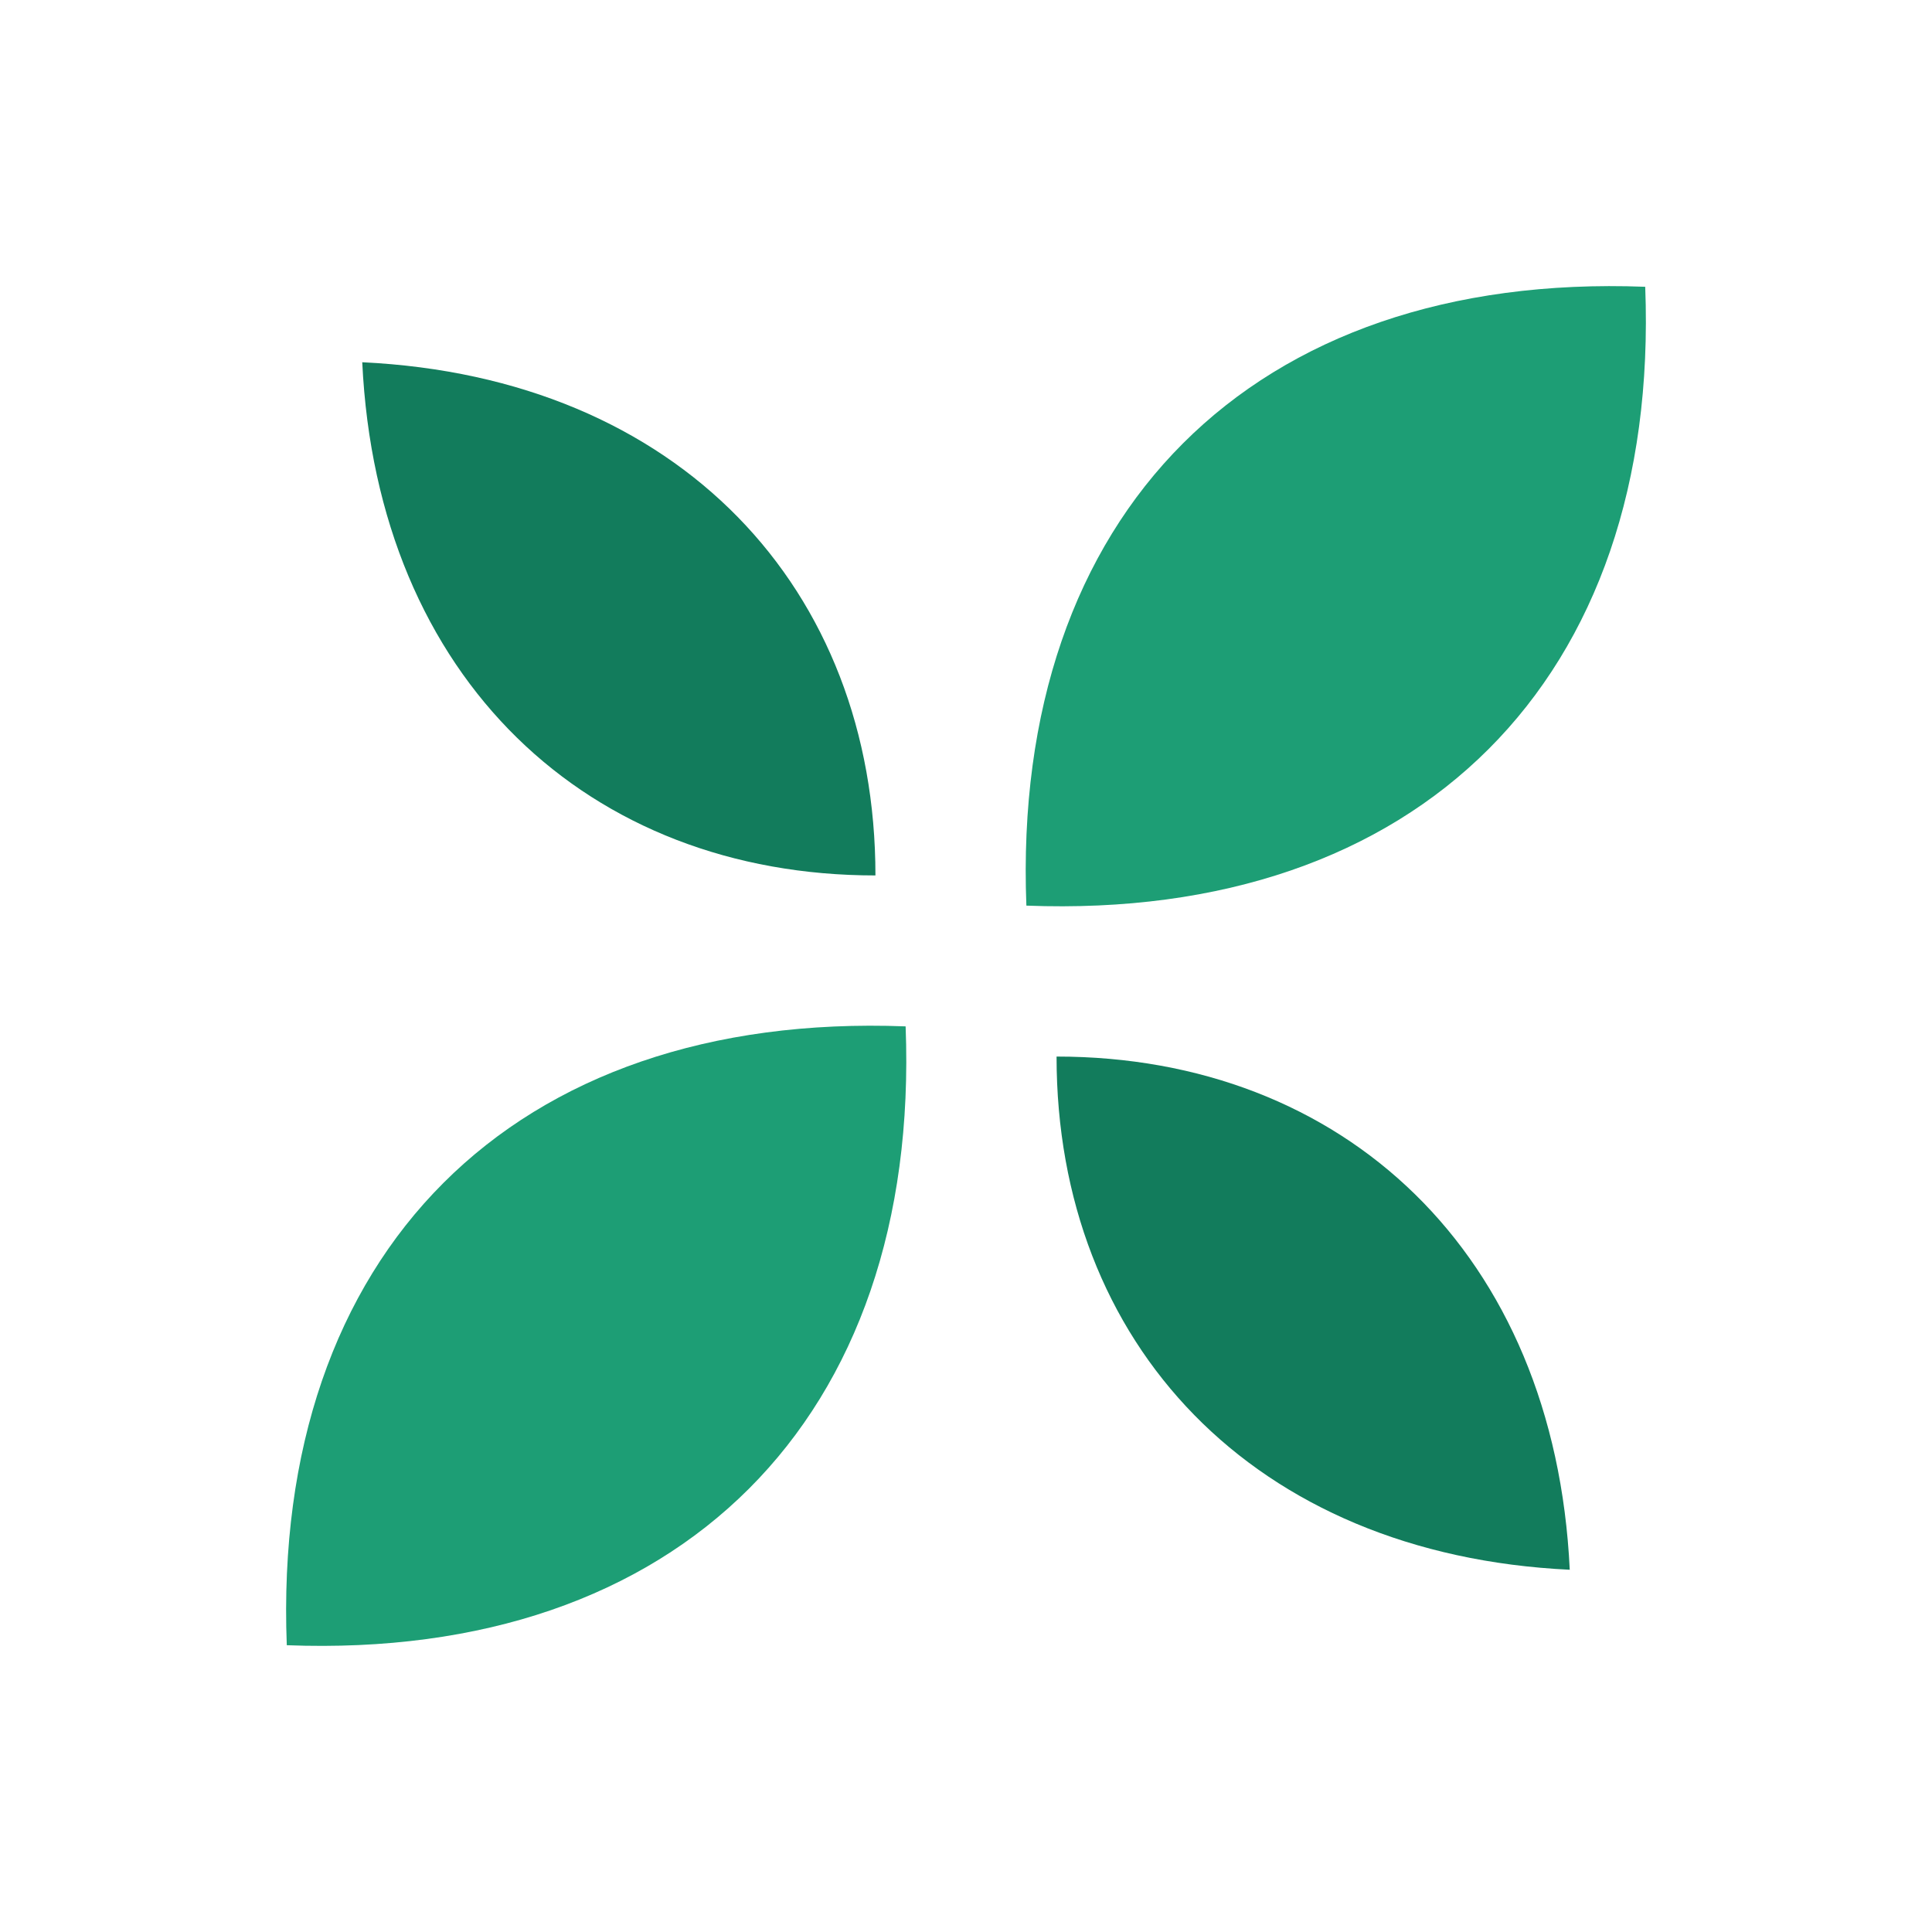
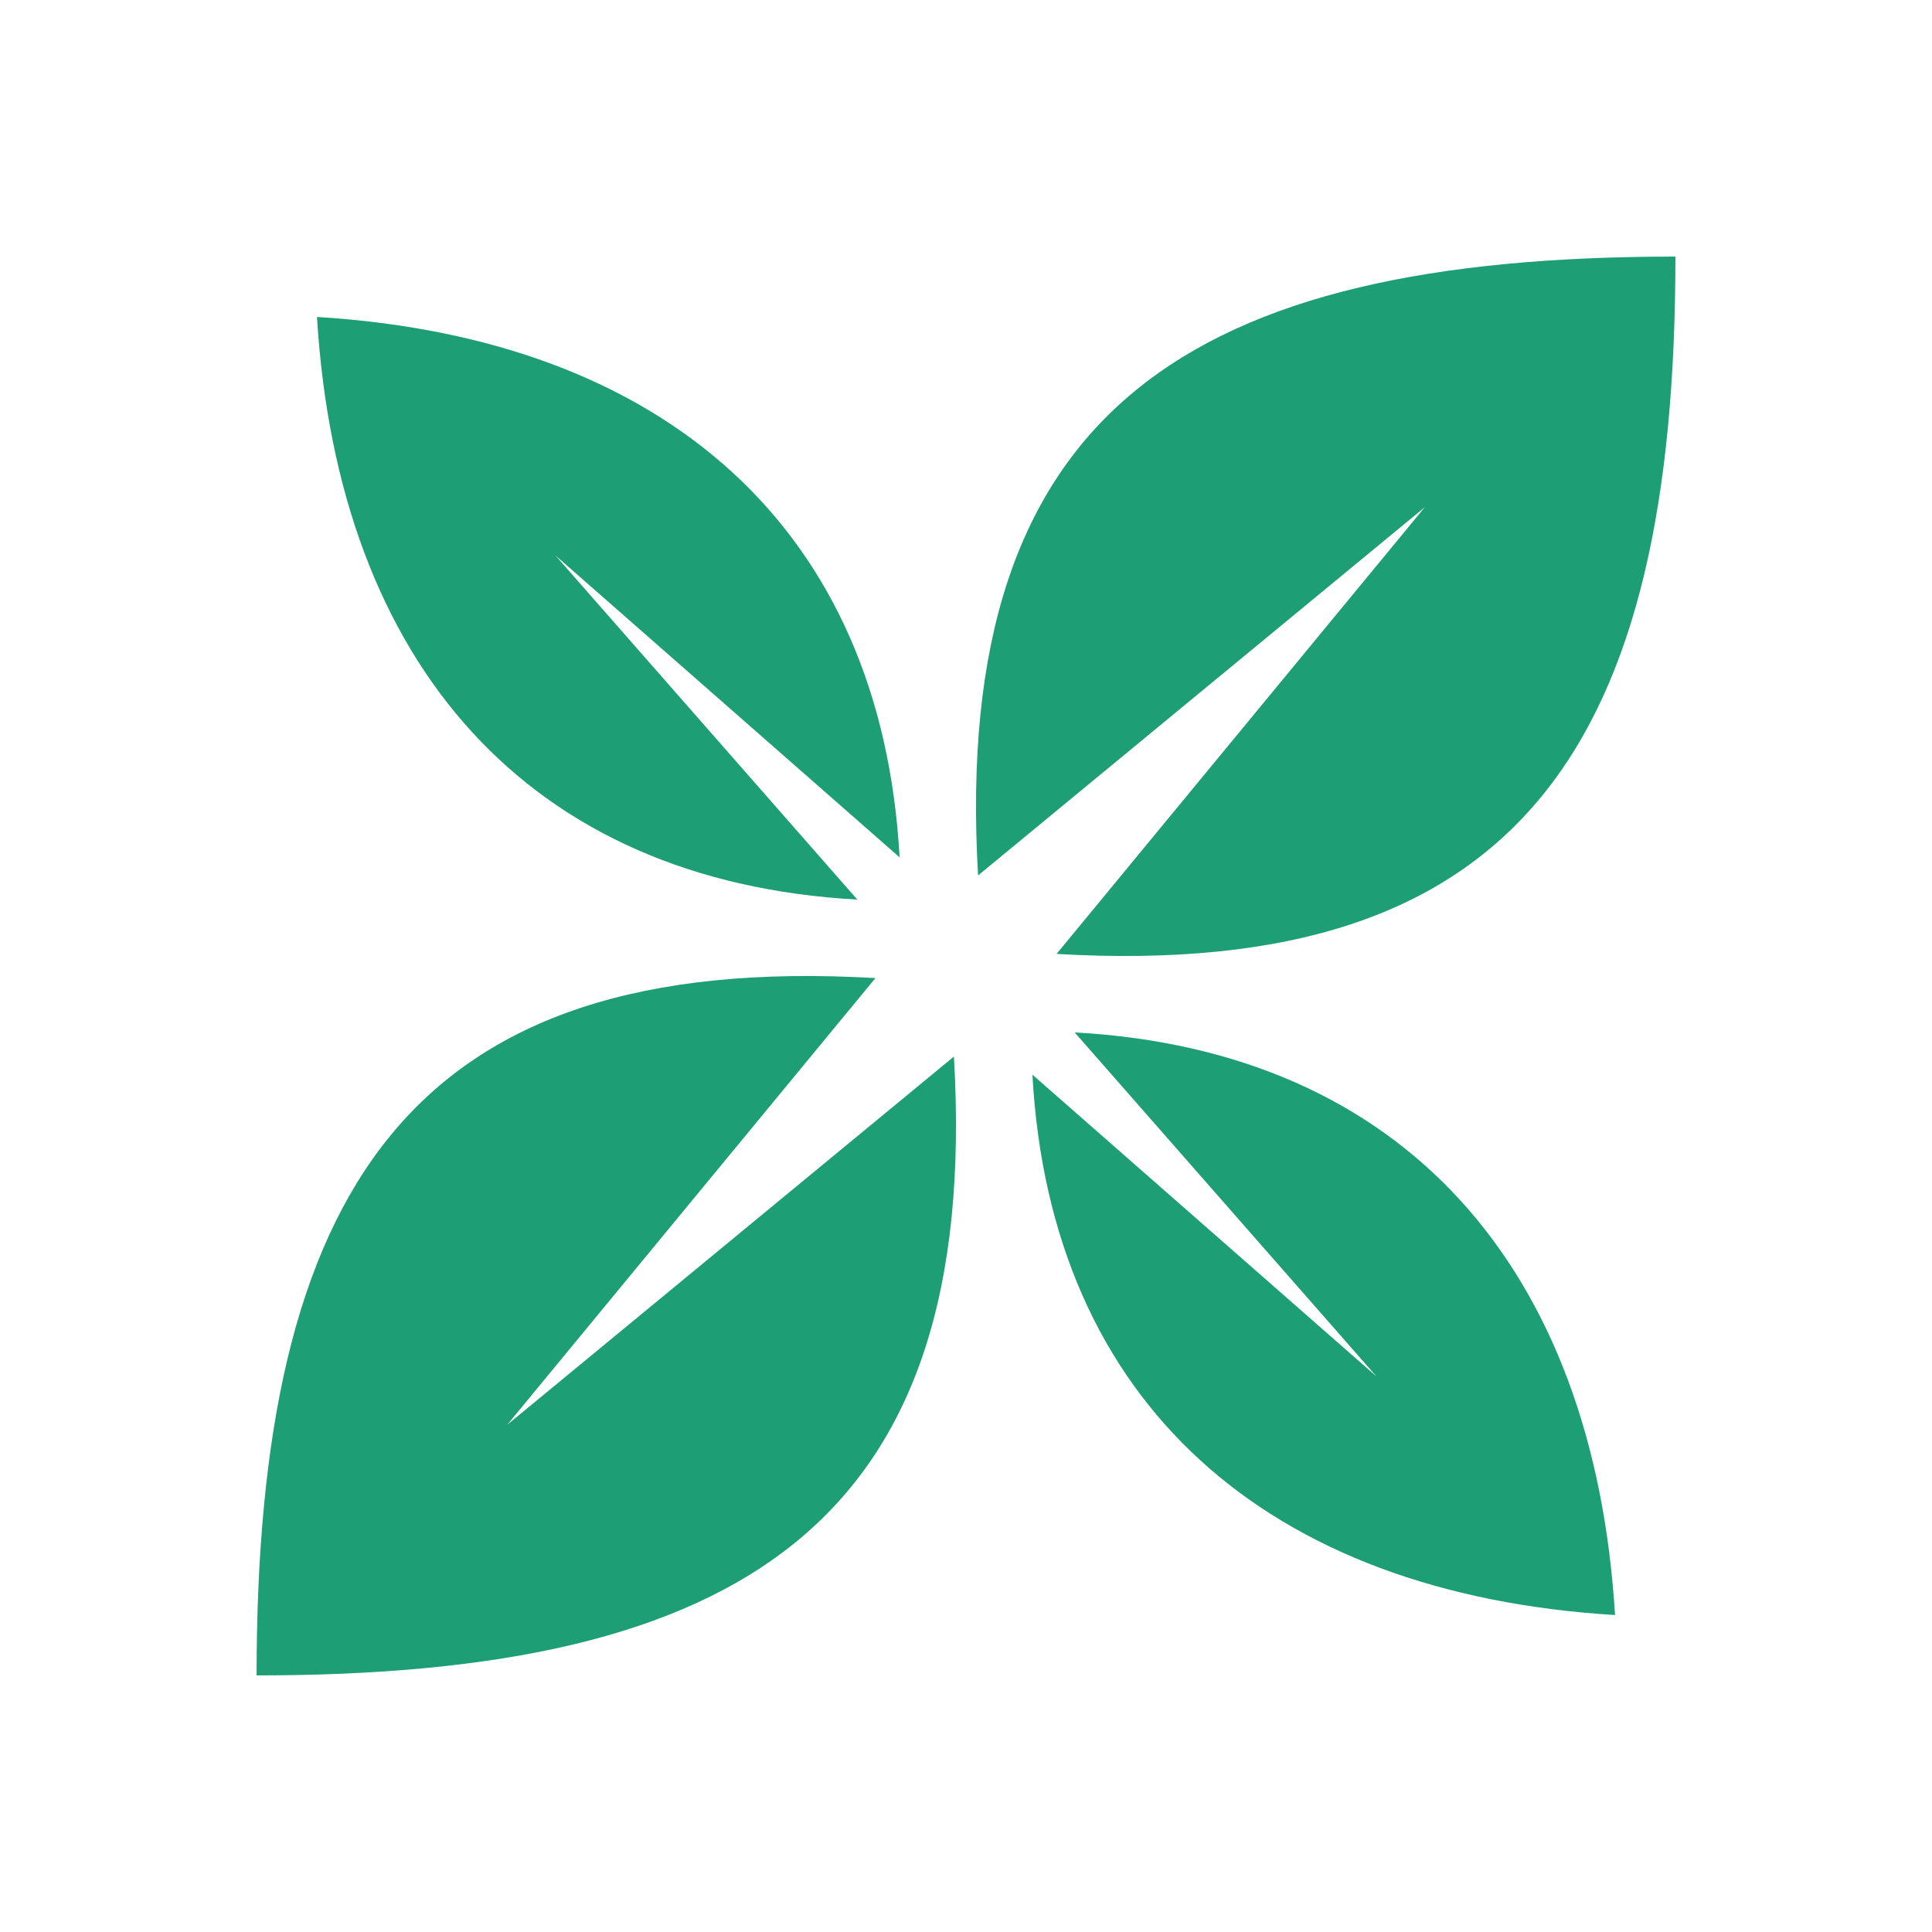
<svg xmlns="http://www.w3.org/2000/svg" viewBox="0 0 64 64" role="img" aria-label="QuickAgent">
-   <style>.a{fill:#1D9E75}.b{fill:#127C5C}@media (prefers-color-scheme:dark){.a{fill:#4CB894}.b{fill:#2D9170}}</style>
-   <g class="a">
-     <path d="M34 30C33.5 17 41.5 9 54.5 9.5C55 22.5 47 30.5 34 30Z" />
-     <path d="M30 34C30.5 47 22.5 55 9.5 54.5C9 41.5 17 33.5 30 34Z" />
-   </g>
-   <g class="b">
-     <path d="M29 29C19.5 29 12.5 22.5 12 12C22.5 12.5 29 19.5 29 29Z" />
-     <path d="M35 35C44.5 35 51.5 41.5 52 52C41.5 51.5 35 44.5 35 35Z" />
+   <style>g{fill:#1D9E75}@media (prefers-color-scheme:dark){g{fill:#34D399}}</style>
+   <g>
+     <path d="M32.4 29.0C31.5 13.5 39.5 8.5 55.5 8.5C55.5 24.5 50.5 32.5 35.0 31.6L47.2 16.8Z" />
+     <path d="M32.4 29.0C31.5 13.5 39.5 8.5 55.5 8.5C55.5 24.5 50.5 32.5 35.0 31.6L47.2 16.8Z" transform="rotate(180 32 32)" />
+     <path d="M29.8 28.4C29.2 17.5 22.0 11.2 10.5 10.5C11.2 22.0 17.5 29.2 28.4 29.8L18.4 18.4Z" />
+     <path d="M29.8 28.4C29.2 17.5 22.0 11.2 10.5 10.5C11.2 22.0 17.5 29.2 28.4 29.8L18.4 18.4Z" transform="rotate(180 32 32)" />
  </g>
</svg>
